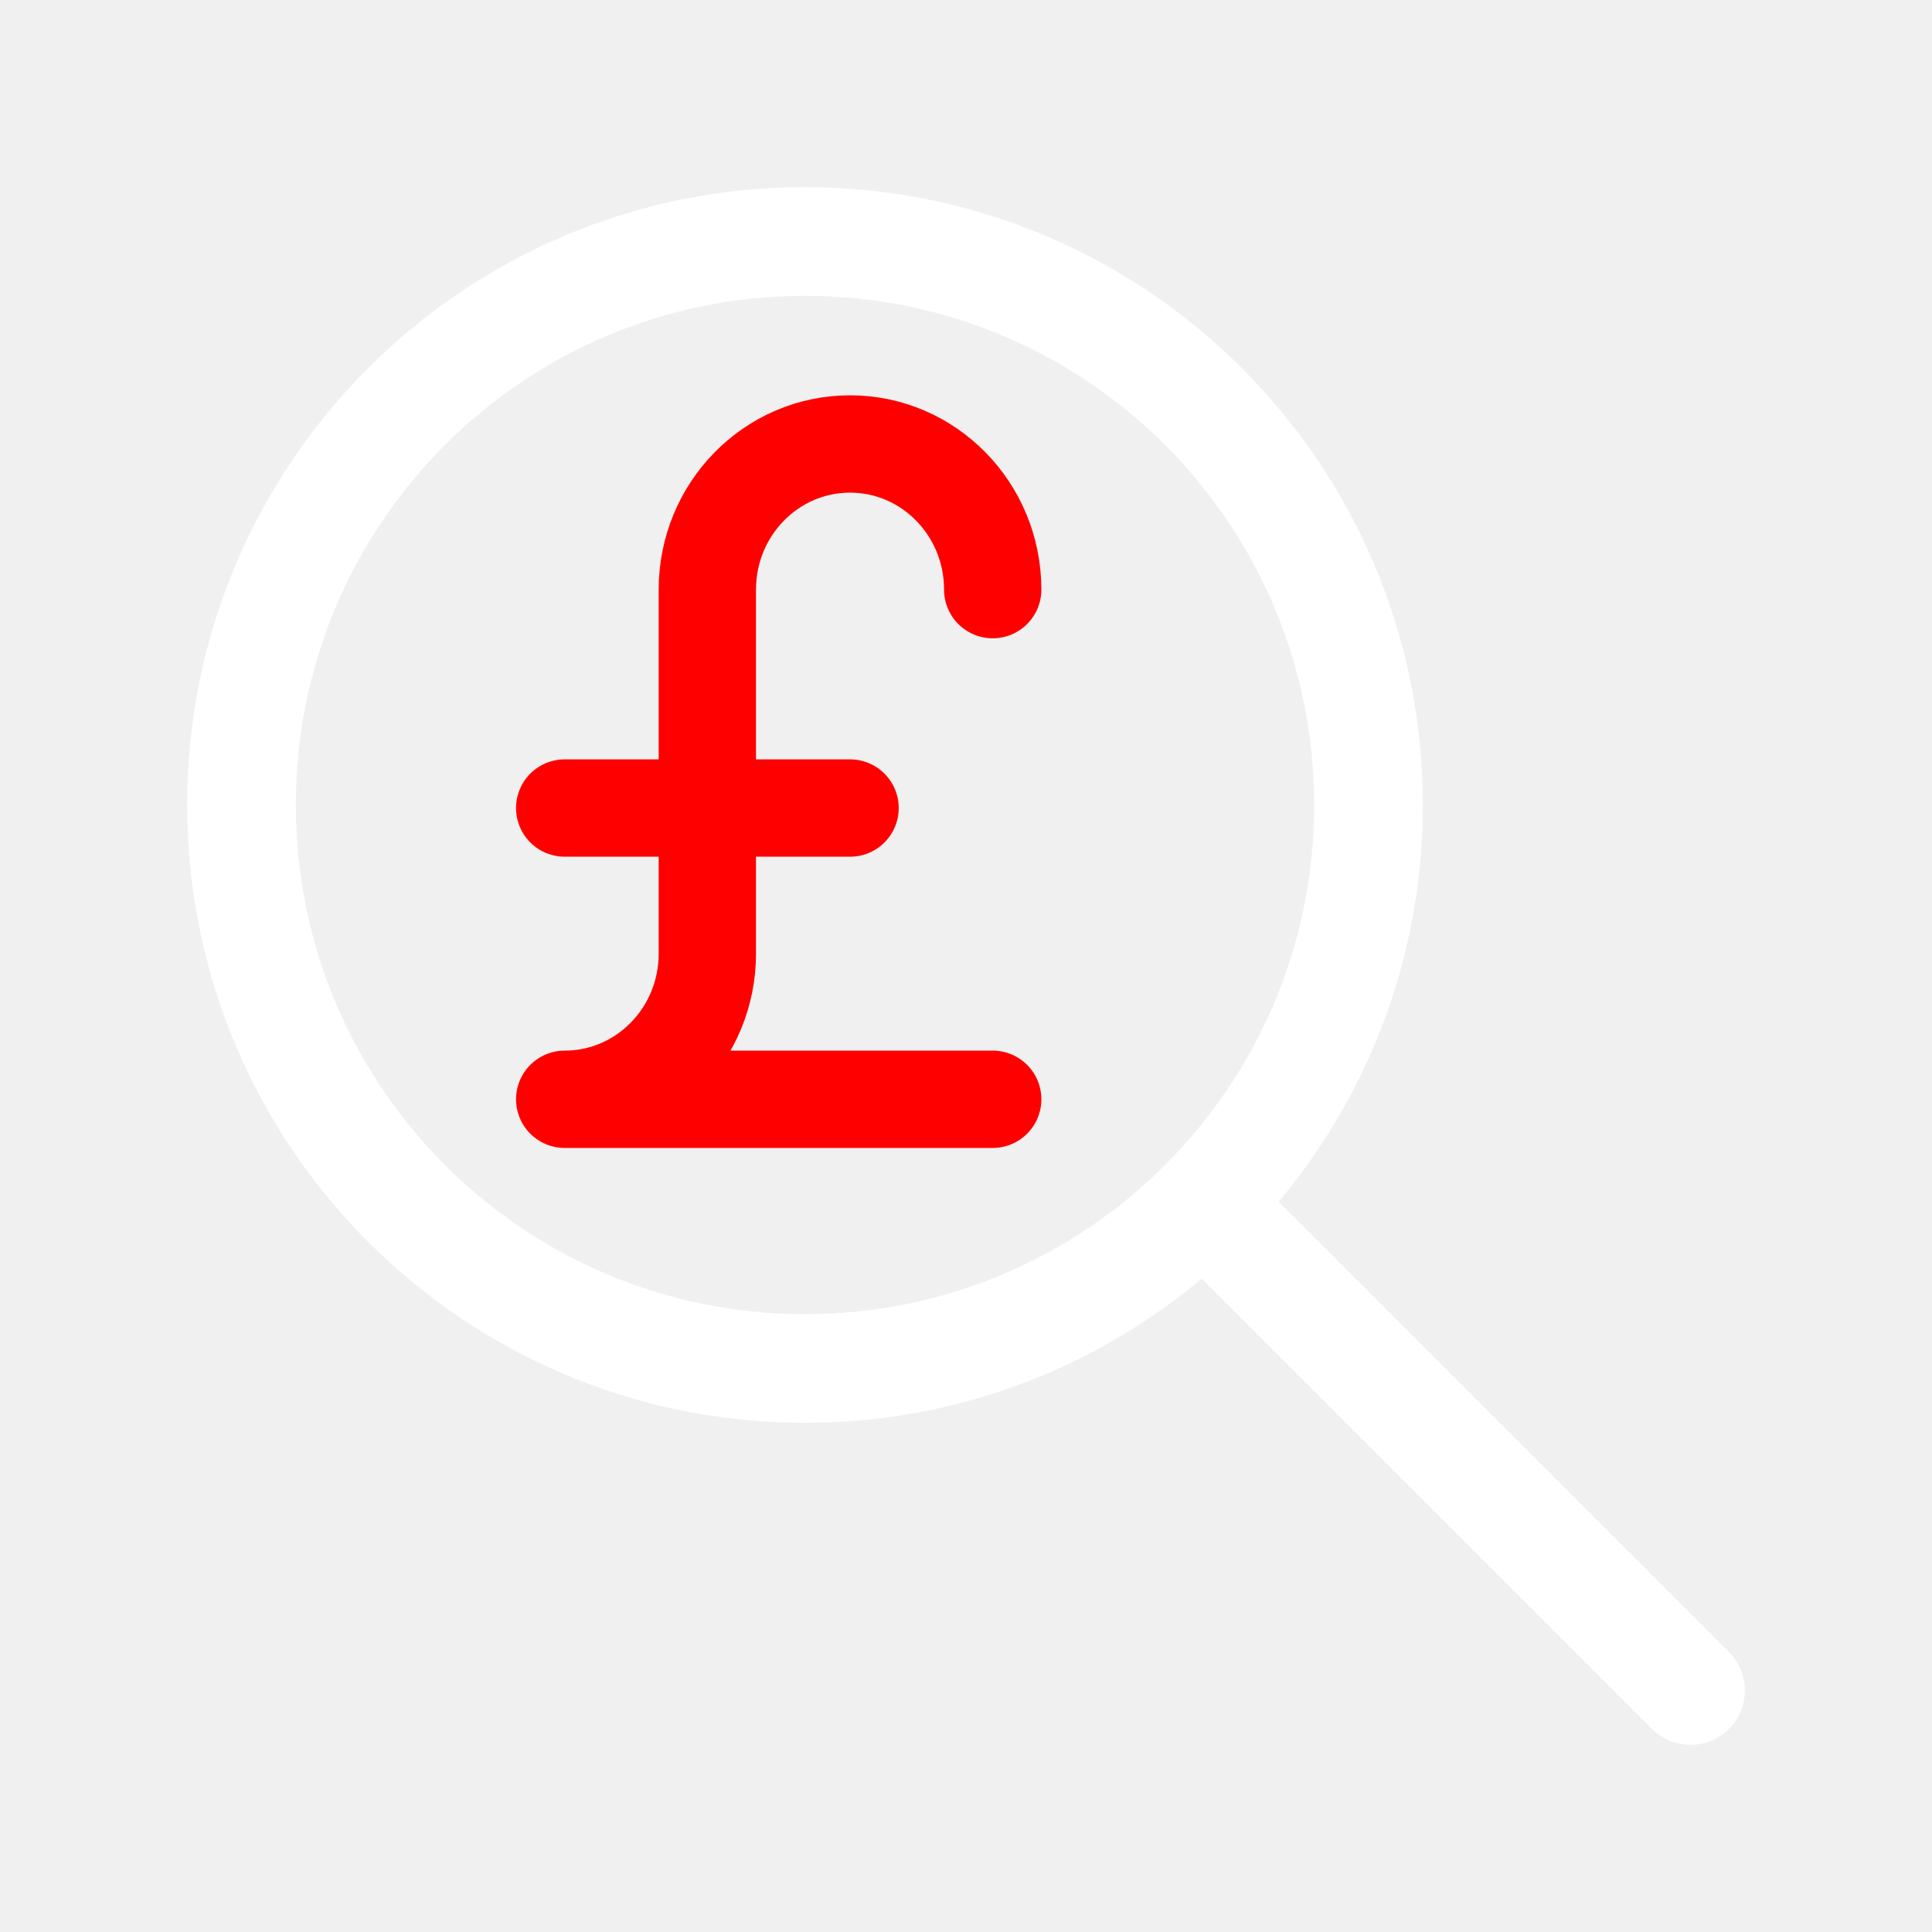
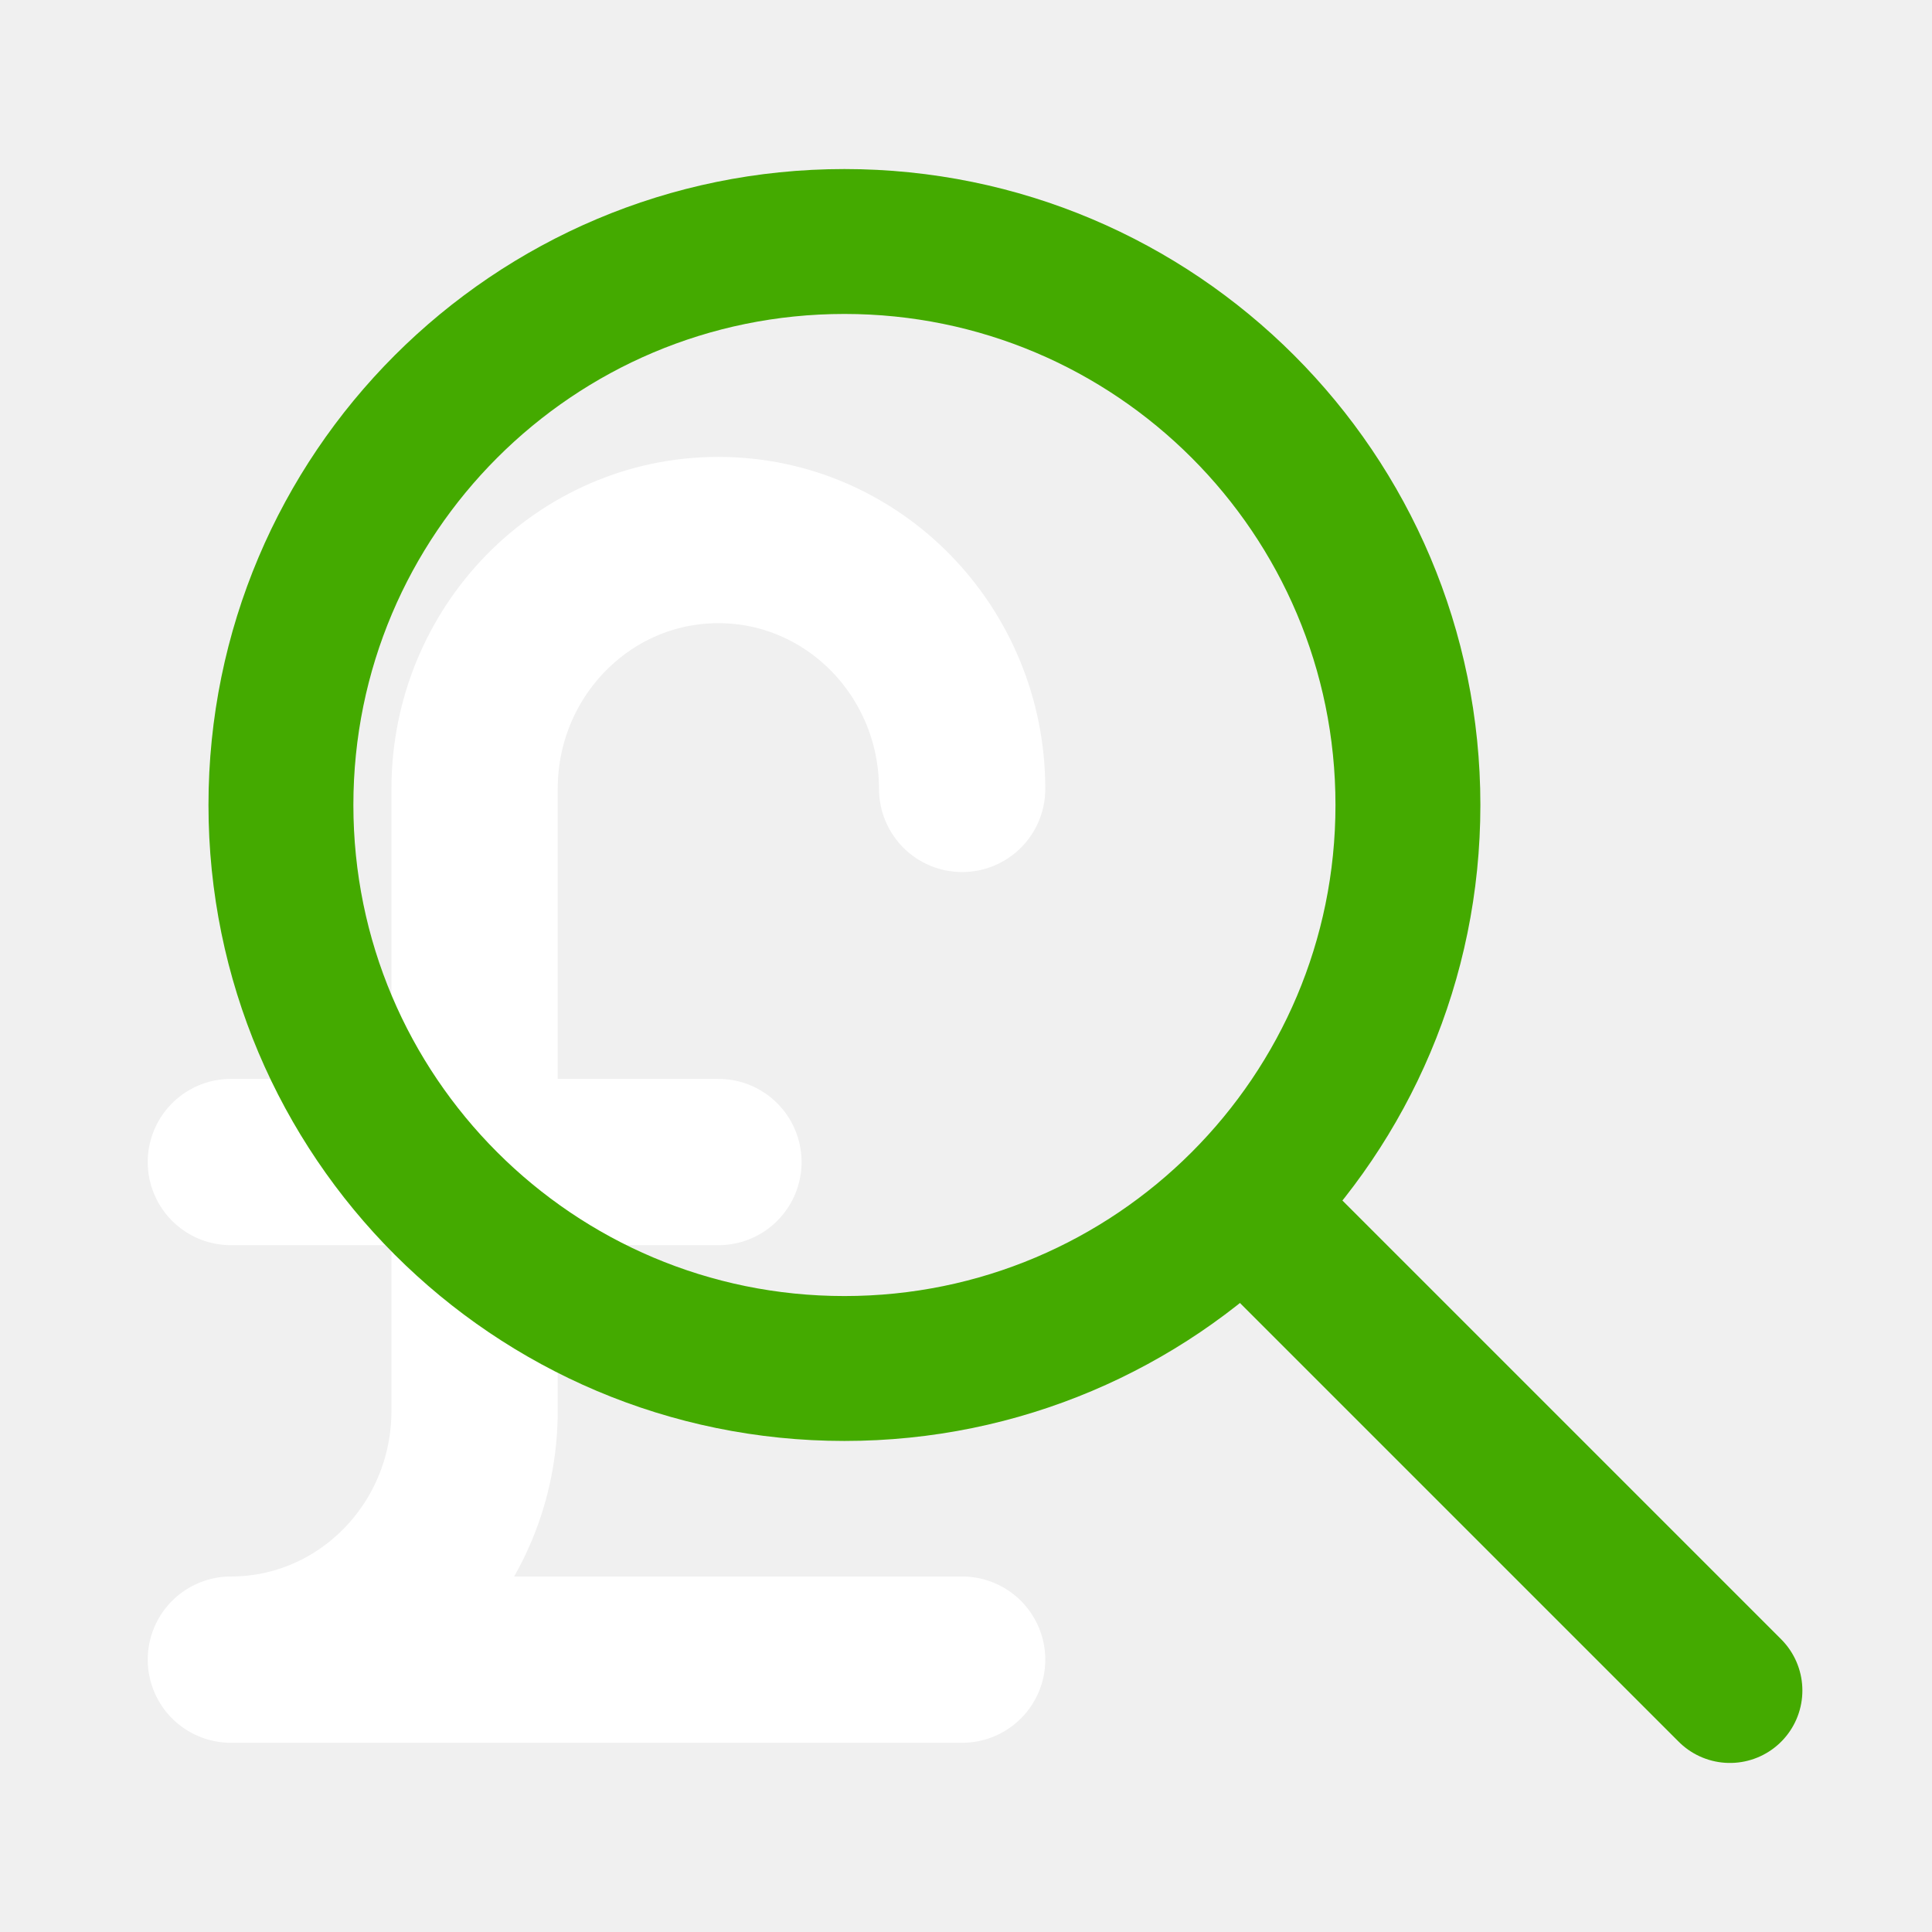
- <svg xmlns="http://www.w3.org/2000/svg" fill="none" stroke-linecap="round" stroke-linejoin="round" stroke-width="1.35" aria-hidden="true" version="1.1" viewBox="0 0 24 24">
-   <g transform="translate(-7.7742 -7.4503)" fill="none" stroke="#f00" stroke-width="1.209">
+ <svg xmlns="http://www.w3.org/2000/svg" fill="none" stroke-linecap="round" stroke-linejoin="round" aria-hidden="true" version="1.1" viewBox="0 0 24 24">
+   <g transform="matrix(1.7085 0 0 1.7085 -22.399 -15.443)" fill="none" stroke="#fff" stroke-width="1.209">
    <path d="m20.106 14.775a1.772 1.809 0 10-3.545 0v4.522a1.772 1.809 0 01-1.772 1.809h5.317" />
    <path d="m14.789 17.488h3.545" />
  </g>
-   <path d="m3 10a7 7 0 1014 0 7 7 0 10-14 0" stroke="#fff" />
-   <path d="m21 21-6-6" stroke="#fff" />
+   <g transform="translate(.48977)" stroke="#4a0" stroke-width="1.8">
+     <path d="m3 10a7 7 0 1014 0 7 7 0 10-14 0" />
+     <path d="m21 21-6-6" />
+   </g>
</svg>
